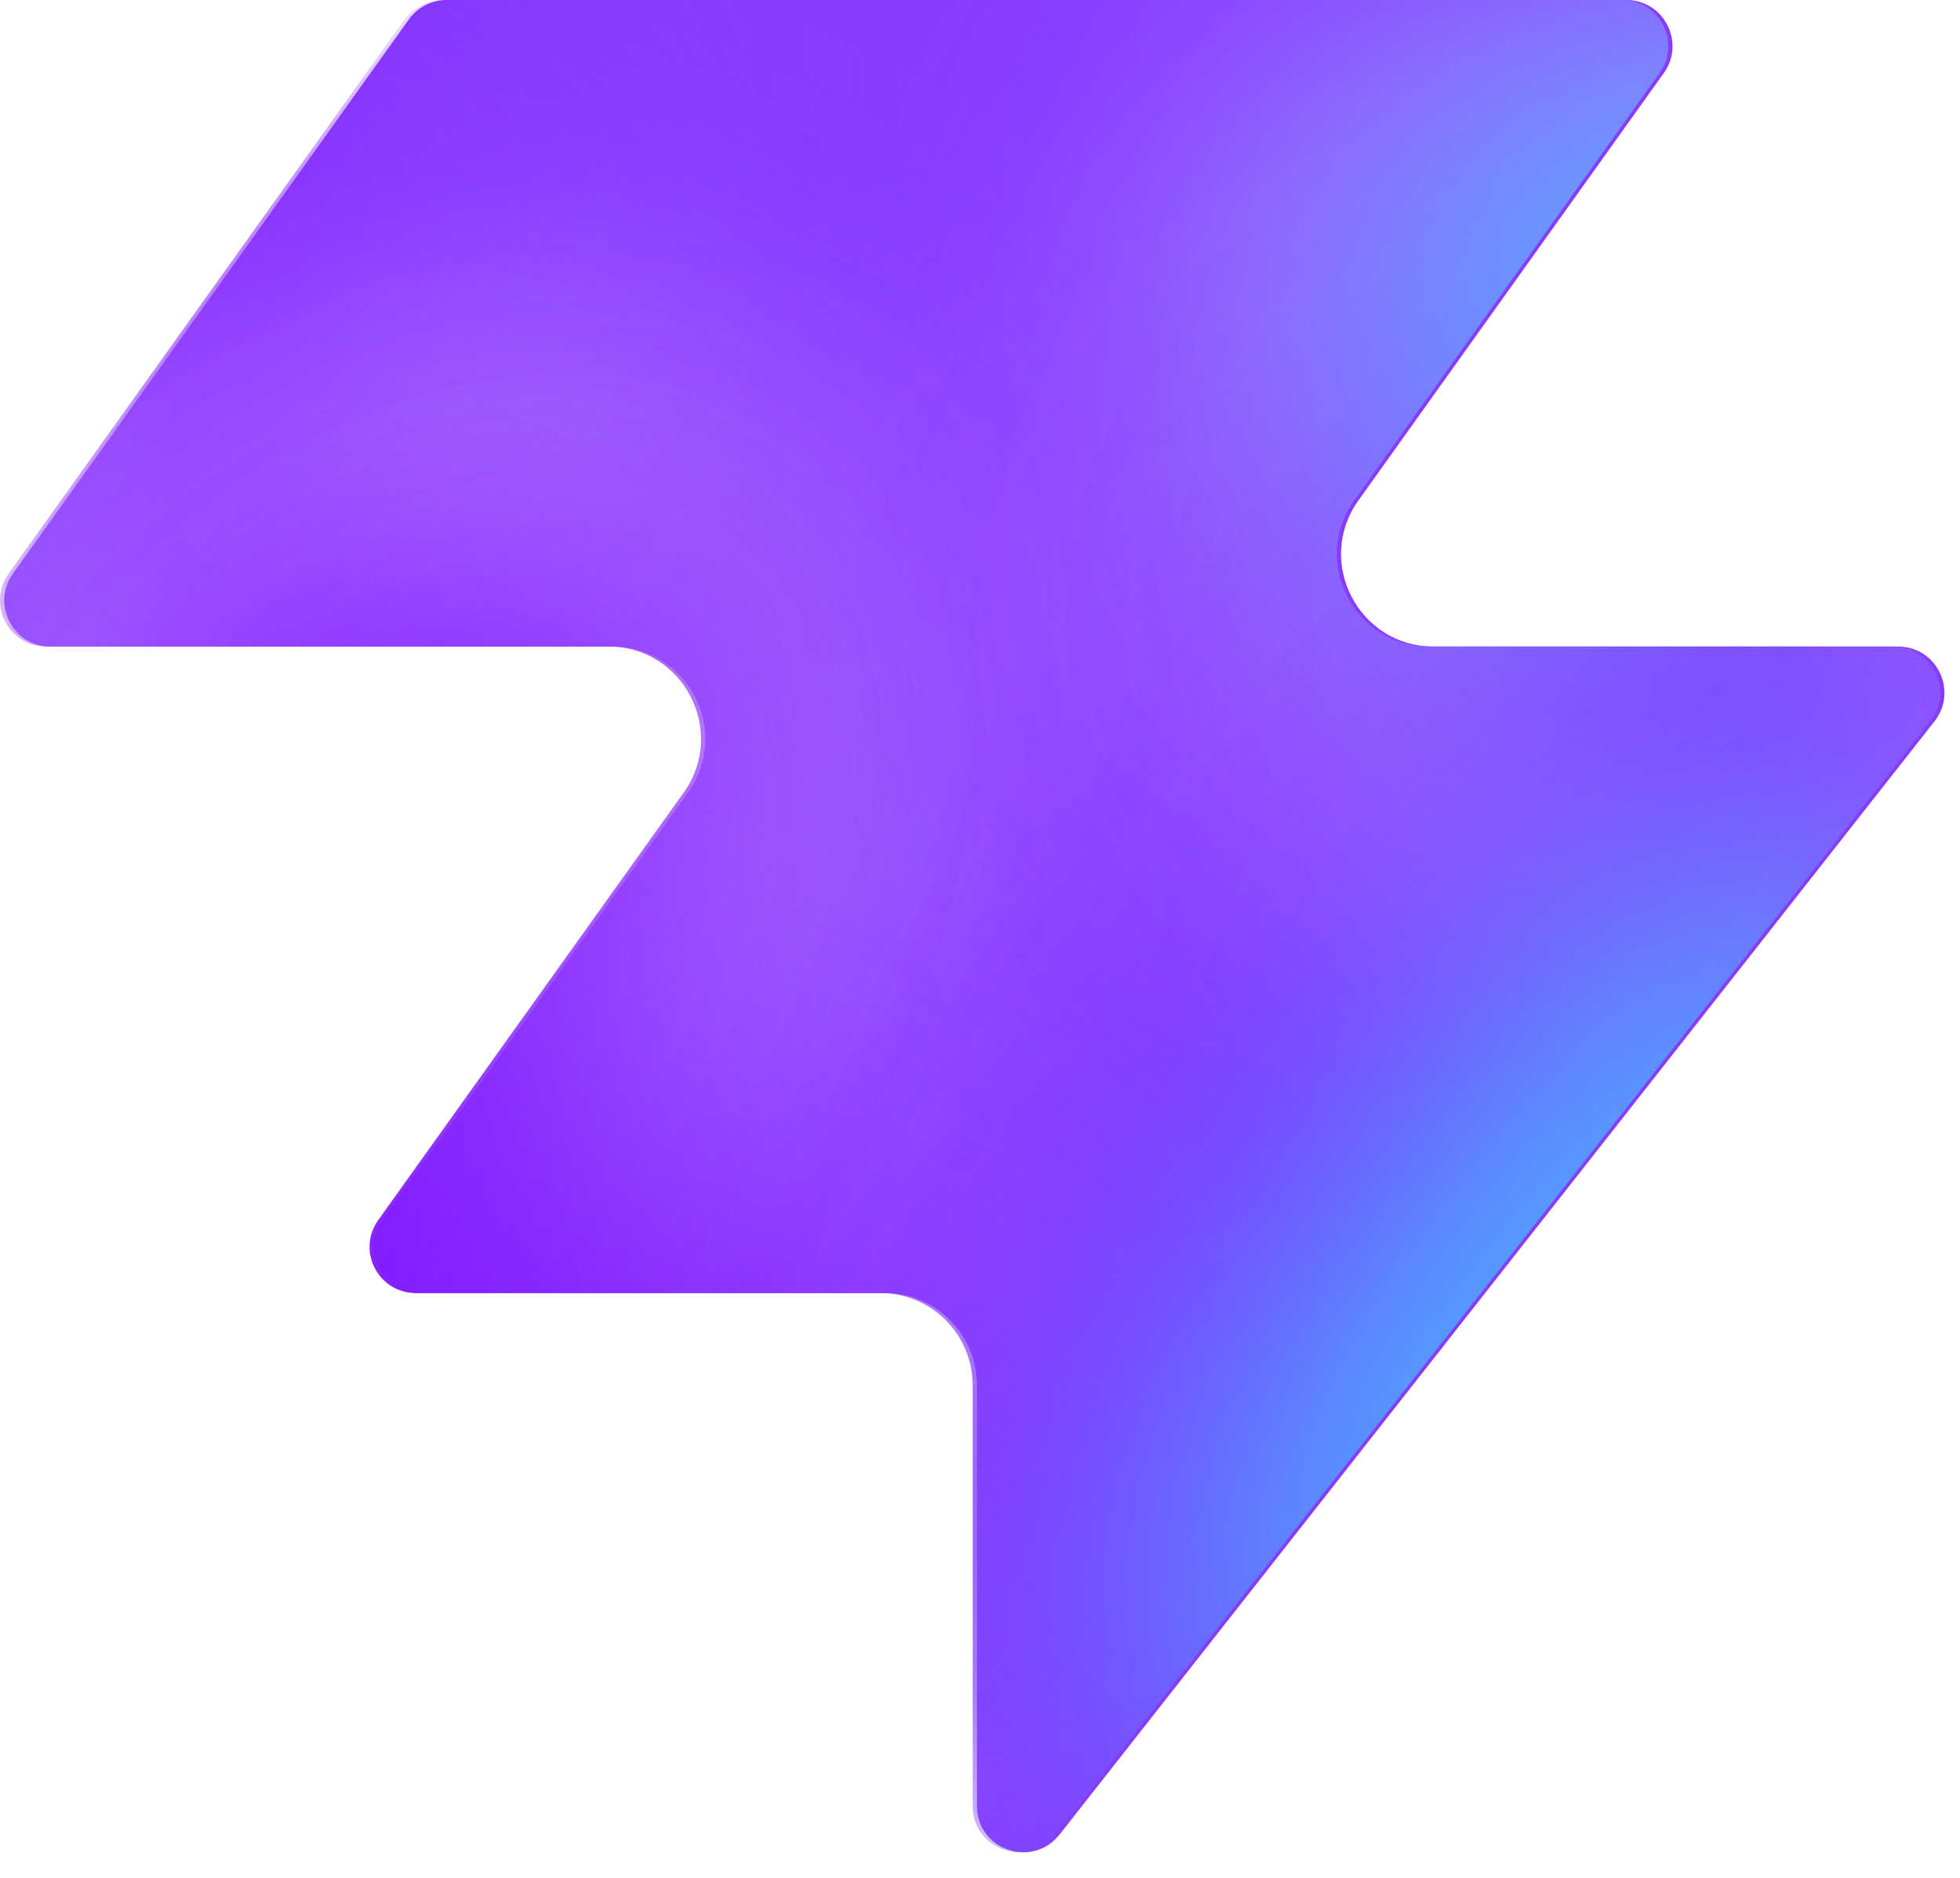
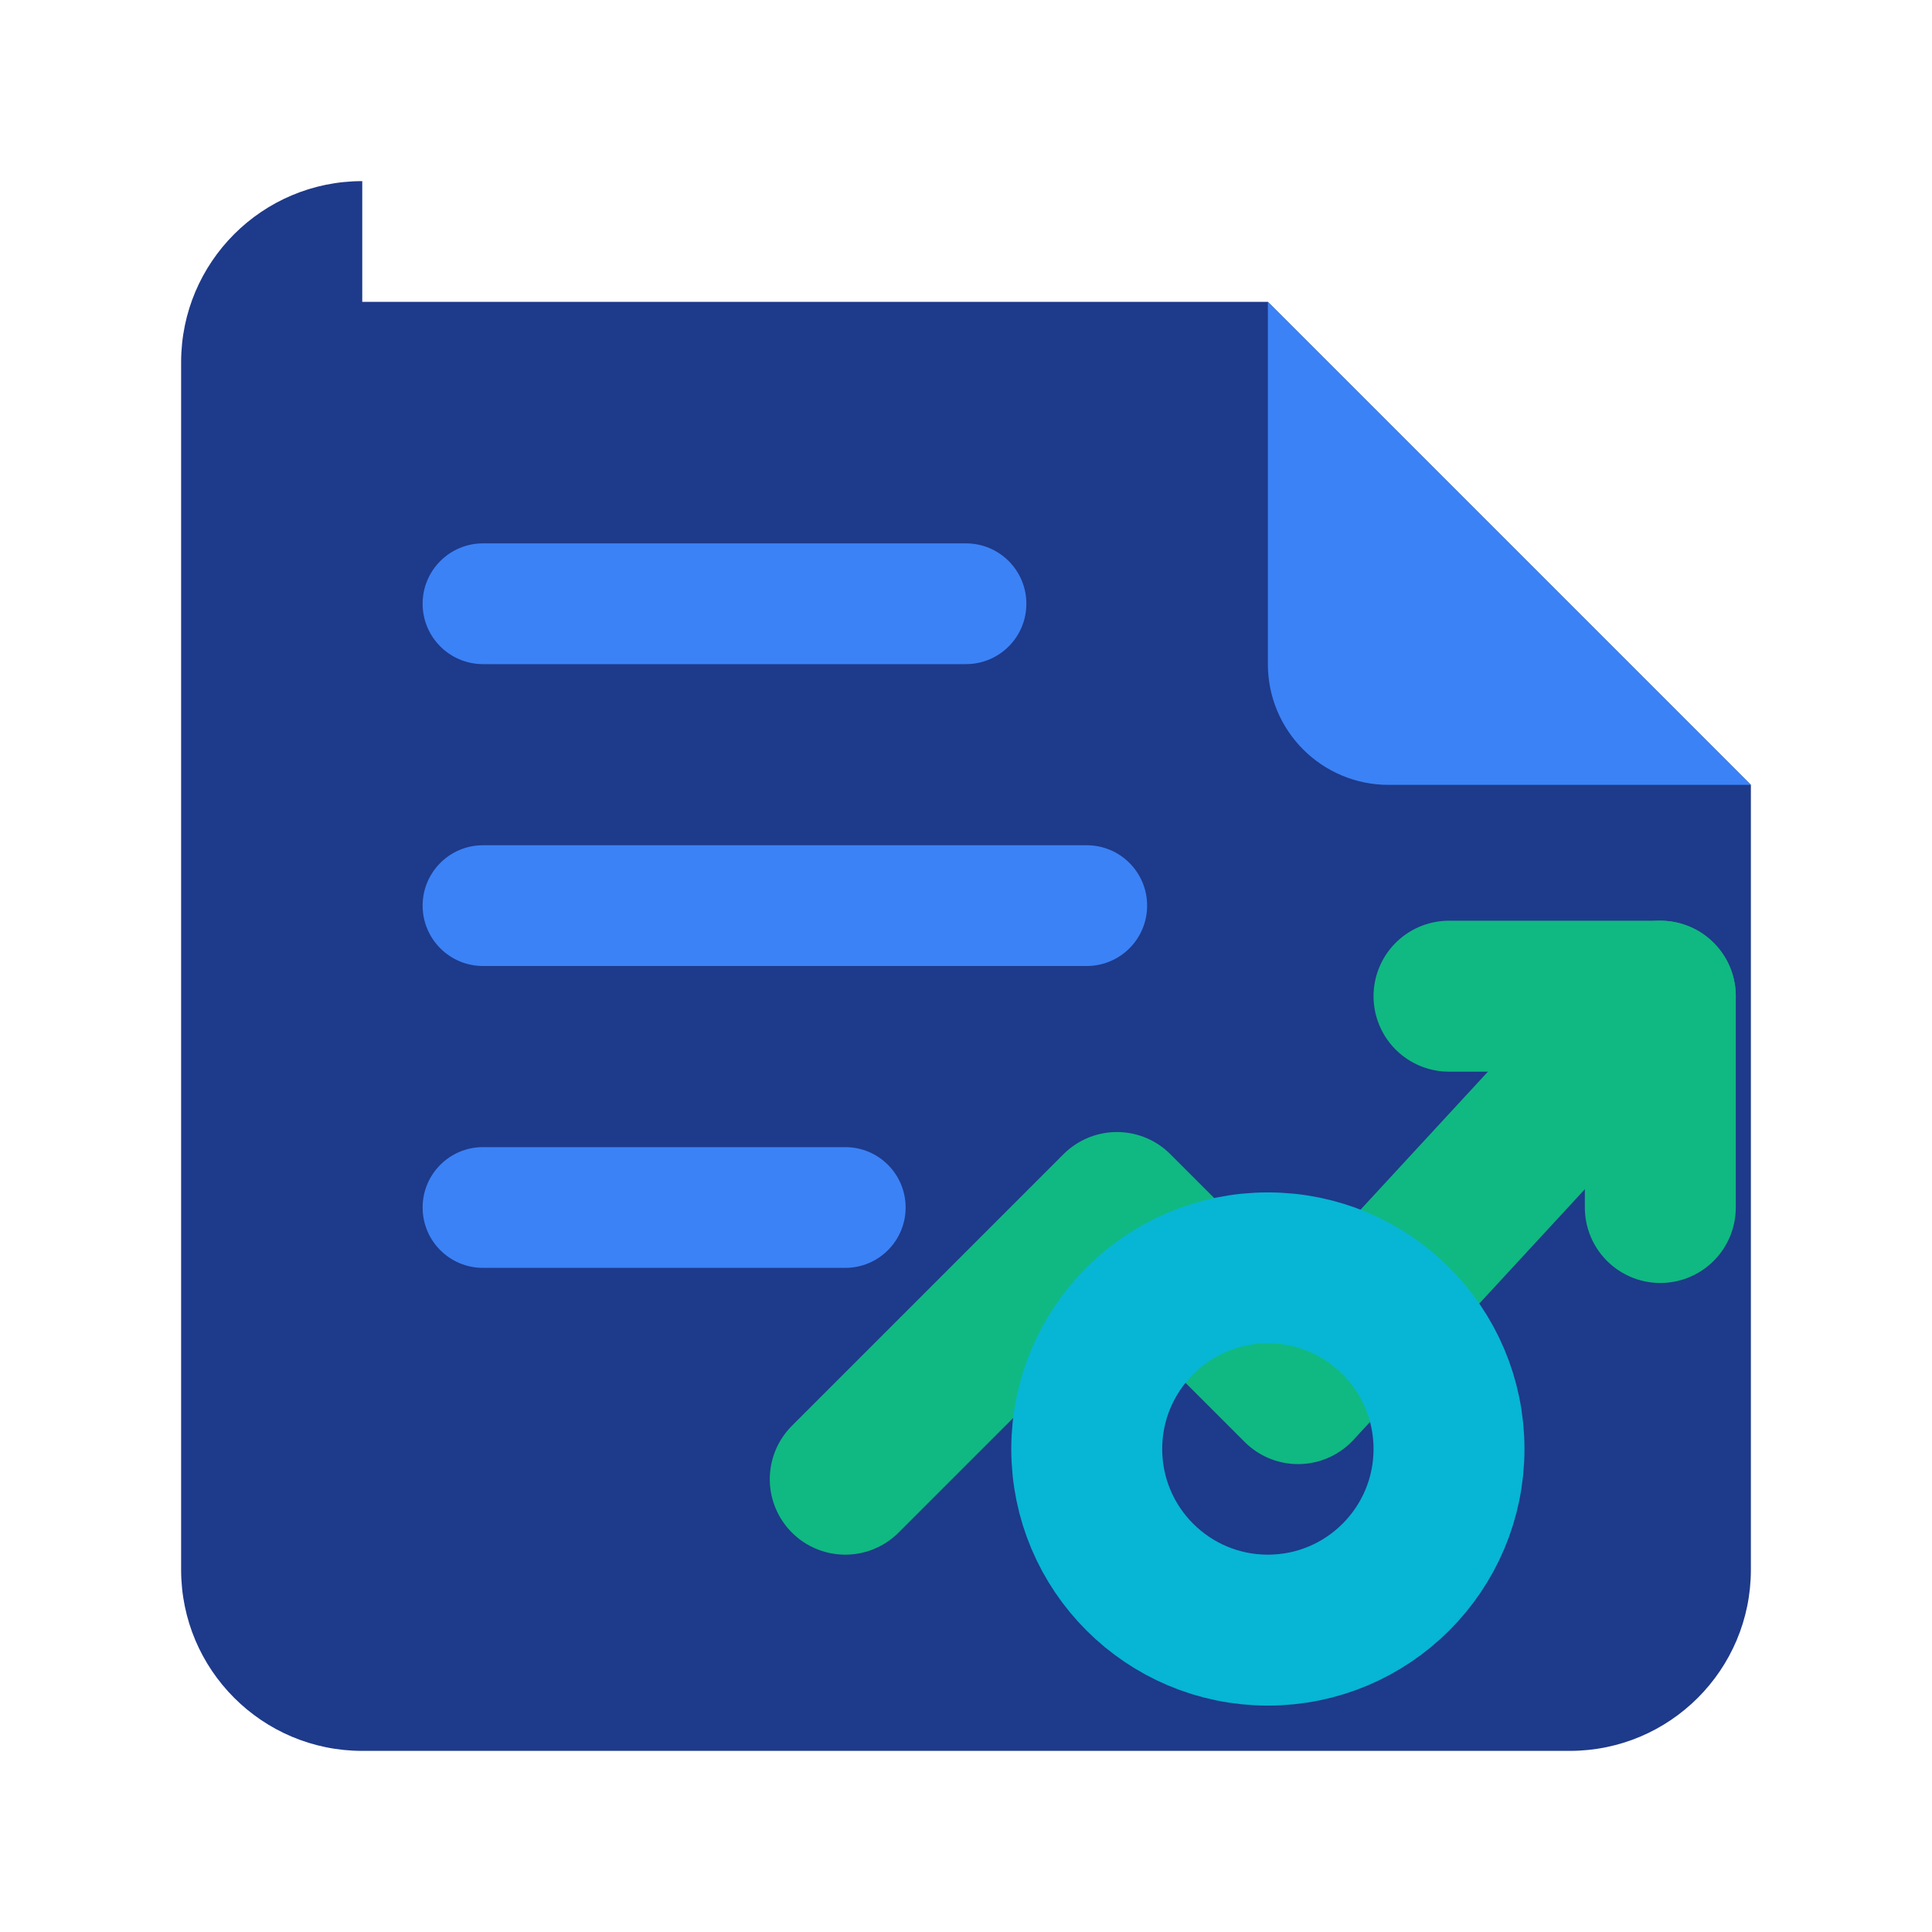
- <svg xmlns="http://www.w3.org/2000/svg" width="48" height="46" fill="none" viewBox="0 0 48 46">
-   <path fill="#863bff" d="M25.946 44.938c-.664.845-2.021.375-2.021-.698V33.937a2.26 2.26 0 0 0-2.262-2.262H10.287c-.92 0-1.456-1.04-.92-1.788l7.48-10.471c1.07-1.497 0-3.578-1.842-3.578H1.237c-.92 0-1.456-1.04-.92-1.788L10.013.474c.214-.297.556-.474.92-.474h28.894c.92 0 1.456 1.04.92 1.788l-7.48 10.471c-1.07 1.498 0 3.579 1.842 3.579h11.377c.943 0 1.473 1.088.89 1.83L25.947 44.94z" style="fill:#863bff;fill:color(display-p3 .525 .23 1);fill-opacity:1" />
-   <mask id="a" width="48" height="46" x="0" y="0" maskUnits="userSpaceOnUse" style="mask-type:alpha">
-     <path fill="#000" d="M25.842 44.938c-.664.844-2.021.375-2.021-.698V33.937a2.26 2.26 0 0 0-2.262-2.262H10.183c-.92 0-1.456-1.04-.92-1.788l7.48-10.471c1.07-1.498 0-3.579-1.842-3.579H1.133c-.92 0-1.456-1.04-.92-1.787L9.91.473c.214-.297.556-.474.92-.474h28.894c.92 0 1.456 1.04.92 1.788l-7.48 10.471c-1.07 1.498 0 3.578 1.842 3.578h11.377c.943 0 1.473 1.088.89 1.832L25.843 44.94z" style="fill:#000;fill-opacity:1" />
-   </mask>
-   <g mask="url(#a)">
-     <g filter="url(#b)">
-       <ellipse cx="5.508" cy="14.704" fill="#ede6ff" rx="5.508" ry="14.704" style="fill:#ede6ff;fill:color(display-p3 .927 .903 1);fill-opacity:1" transform="matrix(.00324 1 1 -.00324 -4.47 31.516)" />
-     </g>
-     <g filter="url(#c)">
-       <ellipse cx="10.399" cy="29.851" fill="#ede6ff" rx="10.399" ry="29.851" style="fill:#ede6ff;fill:color(display-p3 .927 .903 1);fill-opacity:1" transform="matrix(.00324 1 1 -.00324 -39.328 7.883)" />
-     </g>
-     <g filter="url(#d)">
-       <ellipse cx="5.508" cy="30.487" fill="#7e14ff" rx="5.508" ry="30.487" style="fill:#7e14ff;fill:color(display-p3 .492 .077 1);fill-opacity:1" transform="rotate(89.814 -25.913 -14.639)scale(1 -1)" />
-     </g>
-     <g filter="url(#e)">
-       <ellipse cx="5.508" cy="30.599" fill="#7e14ff" rx="5.508" ry="30.599" style="fill:#7e14ff;fill:color(display-p3 .492 .077 1);fill-opacity:1" transform="rotate(89.814 -32.644 -3.334)scale(1 -1)" />
-     </g>
-     <g filter="url(#f)">
-       <ellipse cx="5.508" cy="30.599" fill="#7e14ff" rx="5.508" ry="30.599" style="fill:#7e14ff;fill:color(display-p3 .492 .077 1);fill-opacity:1" transform="matrix(.00324 1 1 -.00324 -34.34 30.47)" />
-     </g>
-     <g filter="url(#g)">
-       <ellipse cx="14.072" cy="22.078" fill="#ede6ff" rx="14.072" ry="22.078" style="fill:#ede6ff;fill:color(display-p3 .927 .903 1);fill-opacity:1" transform="rotate(93.35 24.506 48.493)scale(-1 1)" />
-     </g>
-     <g filter="url(#h)">
-       <ellipse cx="3.47" cy="21.501" fill="#7e14ff" rx="3.47" ry="21.501" style="fill:#7e14ff;fill:color(display-p3 .492 .077 1);fill-opacity:1" transform="rotate(89.009 28.708 47.59)scale(-1 1)" />
-     </g>
-     <g filter="url(#i)">
-       <ellipse cx="3.47" cy="21.501" fill="#7e14ff" rx="3.47" ry="21.501" style="fill:#7e14ff;fill:color(display-p3 .492 .077 1);fill-opacity:1" transform="rotate(89.009 28.708 47.59)scale(-1 1)" />
-     </g>
-     <g filter="url(#j)">
-       <ellipse cx=".387" cy="8.972" fill="#7e14ff" rx="4.407" ry="29.108" style="fill:#7e14ff;fill:color(display-p3 .492 .077 1);fill-opacity:1" transform="rotate(39.51 .387 8.972)" />
-     </g>
-     <g filter="url(#k)">
-       <ellipse cx="47.523" cy="-6.092" fill="#7e14ff" rx="4.407" ry="29.108" style="fill:#7e14ff;fill:color(display-p3 .492 .077 1);fill-opacity:1" transform="rotate(37.892 47.523 -6.092)" />
-     </g>
-     <g filter="url(#l)">
-       <ellipse cx="41.412" cy="6.333" fill="#47bfff" rx="5.971" ry="9.665" style="fill:#47bfff;fill:color(display-p3 .28 .748 1);fill-opacity:1" transform="rotate(37.892 41.412 6.333)" />
-     </g>
-     <g filter="url(#m)">
-       <ellipse cx="-1.879" cy="38.332" fill="#7e14ff" rx="4.407" ry="29.108" style="fill:#7e14ff;fill:color(display-p3 .492 .077 1);fill-opacity:1" transform="rotate(37.892 -1.88 38.332)" />
-     </g>
-     <g filter="url(#n)">
-       <ellipse cx="-1.879" cy="38.332" fill="#7e14ff" rx="4.407" ry="29.108" style="fill:#7e14ff;fill:color(display-p3 .492 .077 1);fill-opacity:1" transform="rotate(37.892 -1.88 38.332)" />
-     </g>
-     <g filter="url(#o)">
-       <ellipse cx="35.651" cy="29.907" fill="#7e14ff" rx="4.407" ry="29.108" style="fill:#7e14ff;fill:color(display-p3 .492 .077 1);fill-opacity:1" transform="rotate(37.892 35.651 29.907)" />
-     </g>
-     <g filter="url(#p)">
-       <ellipse cx="38.418" cy="32.4" fill="#47bfff" rx="5.971" ry="15.297" style="fill:#47bfff;fill:color(display-p3 .28 .748 1);fill-opacity:1" transform="rotate(37.892 38.418 32.4)" />
-     </g>
-   </g>
-   <defs>
-     <filter id="b" width="60.045" height="41.654" x="-19.77" y="16.149" color-interpolation-filters="sRGB" filterUnits="userSpaceOnUse">
-       <feFlood flood-opacity="0" result="BackgroundImageFix" />
-       <feBlend in="SourceGraphic" in2="BackgroundImageFix" result="shape" />
-       <feGaussianBlur result="effect1_foregroundBlur_2002_17158" stdDeviation="7.659" />
-     </filter>
-     <filter id="c" width="90.34" height="51.437" x="-54.613" y="-7.533" color-interpolation-filters="sRGB" filterUnits="userSpaceOnUse">
-       <feFlood flood-opacity="0" result="BackgroundImageFix" />
-       <feBlend in="SourceGraphic" in2="BackgroundImageFix" result="shape" />
-       <feGaussianBlur result="effect1_foregroundBlur_2002_17158" stdDeviation="7.659" />
-     </filter>
-     <filter id="d" width="79.355" height="29.4" x="-49.64" y="2.03" color-interpolation-filters="sRGB" filterUnits="userSpaceOnUse">
-       <feFlood flood-opacity="0" result="BackgroundImageFix" />
-       <feBlend in="SourceGraphic" in2="BackgroundImageFix" result="shape" />
-       <feGaussianBlur result="effect1_foregroundBlur_2002_17158" stdDeviation="4.596" />
-     </filter>
-     <filter id="e" width="79.579" height="29.4" x="-45.045" y="20.029" color-interpolation-filters="sRGB" filterUnits="userSpaceOnUse">
-       <feFlood flood-opacity="0" result="BackgroundImageFix" />
-       <feBlend in="SourceGraphic" in2="BackgroundImageFix" result="shape" />
-       <feGaussianBlur result="effect1_foregroundBlur_2002_17158" stdDeviation="4.596" />
-     </filter>
-     <filter id="f" width="79.579" height="29.4" x="-43.513" y="21.178" color-interpolation-filters="sRGB" filterUnits="userSpaceOnUse">
-       <feFlood flood-opacity="0" result="BackgroundImageFix" />
-       <feBlend in="SourceGraphic" in2="BackgroundImageFix" result="shape" />
-       <feGaussianBlur result="effect1_foregroundBlur_2002_17158" stdDeviation="4.596" />
-     </filter>
-     <filter id="g" width="74.749" height="58.852" x="15.756" y="-17.901" color-interpolation-filters="sRGB" filterUnits="userSpaceOnUse">
-       <feFlood flood-opacity="0" result="BackgroundImageFix" />
-       <feBlend in="SourceGraphic" in2="BackgroundImageFix" result="shape" />
-       <feGaussianBlur result="effect1_foregroundBlur_2002_17158" stdDeviation="7.659" />
-     </filter>
-     <filter id="h" width="61.377" height="25.362" x="23.548" y="2.284" color-interpolation-filters="sRGB" filterUnits="userSpaceOnUse">
-       <feFlood flood-opacity="0" result="BackgroundImageFix" />
-       <feBlend in="SourceGraphic" in2="BackgroundImageFix" result="shape" />
-       <feGaussianBlur result="effect1_foregroundBlur_2002_17158" stdDeviation="4.596" />
-     </filter>
-     <filter id="i" width="61.377" height="25.362" x="23.548" y="2.284" color-interpolation-filters="sRGB" filterUnits="userSpaceOnUse">
-       <feFlood flood-opacity="0" result="BackgroundImageFix" />
-       <feBlend in="SourceGraphic" in2="BackgroundImageFix" result="shape" />
-       <feGaussianBlur result="effect1_foregroundBlur_2002_17158" stdDeviation="4.596" />
-     </filter>
-     <filter id="j" width="56.045" height="63.649" x="-27.636" y="-22.853" color-interpolation-filters="sRGB" filterUnits="userSpaceOnUse">
-       <feFlood flood-opacity="0" result="BackgroundImageFix" />
-       <feBlend in="SourceGraphic" in2="BackgroundImageFix" result="shape" />
-       <feGaussianBlur result="effect1_foregroundBlur_2002_17158" stdDeviation="4.596" />
-     </filter>
-     <filter id="k" width="54.814" height="64.646" x="20.116" y="-38.415" color-interpolation-filters="sRGB" filterUnits="userSpaceOnUse">
-       <feFlood flood-opacity="0" result="BackgroundImageFix" />
-       <feBlend in="SourceGraphic" in2="BackgroundImageFix" result="shape" />
-       <feGaussianBlur result="effect1_foregroundBlur_2002_17158" stdDeviation="4.596" />
-     </filter>
-     <filter id="l" width="33.541" height="35.313" x="24.641" y="-11.323" color-interpolation-filters="sRGB" filterUnits="userSpaceOnUse">
-       <feFlood flood-opacity="0" result="BackgroundImageFix" />
-       <feBlend in="SourceGraphic" in2="BackgroundImageFix" result="shape" />
-       <feGaussianBlur result="effect1_foregroundBlur_2002_17158" stdDeviation="4.596" />
-     </filter>
-     <filter id="m" width="54.814" height="64.646" x="-29.286" y="6.009" color-interpolation-filters="sRGB" filterUnits="userSpaceOnUse">
-       <feFlood flood-opacity="0" result="BackgroundImageFix" />
-       <feBlend in="SourceGraphic" in2="BackgroundImageFix" result="shape" />
-       <feGaussianBlur result="effect1_foregroundBlur_2002_17158" stdDeviation="4.596" />
-     </filter>
-     <filter id="n" width="54.814" height="64.646" x="-29.286" y="6.009" color-interpolation-filters="sRGB" filterUnits="userSpaceOnUse">
-       <feFlood flood-opacity="0" result="BackgroundImageFix" />
-       <feBlend in="SourceGraphic" in2="BackgroundImageFix" result="shape" />
-       <feGaussianBlur result="effect1_foregroundBlur_2002_17158" stdDeviation="4.596" />
-     </filter>
-     <filter id="o" width="54.814" height="64.646" x="8.244" y="-2.416" color-interpolation-filters="sRGB" filterUnits="userSpaceOnUse">
-       <feFlood flood-opacity="0" result="BackgroundImageFix" />
-       <feBlend in="SourceGraphic" in2="BackgroundImageFix" result="shape" />
-       <feGaussianBlur result="effect1_foregroundBlur_2002_17158" stdDeviation="4.596" />
-     </filter>
-     <filter id="p" width="39.409" height="43.623" x="18.713" y="10.588" color-interpolation-filters="sRGB" filterUnits="userSpaceOnUse">
-       <feFlood flood-opacity="0" result="BackgroundImageFix" />
-       <feBlend in="SourceGraphic" in2="BackgroundImageFix" result="shape" />
-       <feGaussianBlur result="effect1_foregroundBlur_2002_17158" stdDeviation="4.596" />
-     </filter>
-   </defs>
+ <svg xmlns="http://www.w3.org/2000/svg" viewBox="0 0 32 32" fill="none">
+   <path d="M6 3C4.343 3 3 4.343 3 6V26C3 27.657 4.343 29 6 29H26C27.657 29 29 27.657 29 26V13L21 5H6Z" fill="#1E3A8A" />
+   <path d="M21 5V11C21 12.105 21.895 13 23 13H29L21 5Z" fill="#3B82F6" />
+   <rect x="7" y="9" width="10" height="2" rx="1" fill="#3B82F6" />
+   <rect x="7" y="14" width="12" height="2" rx="1" fill="#3B82F6" />
+   <rect x="7" y="19" width="8" height="2" rx="1" fill="#3B82F6" />
+   <path d="M14 24.5L18.5 20L21.5 23L27.5 16.5" stroke="#10B981" stroke-width="2.5" stroke-linecap="round" stroke-linejoin="round" />
+   <path d="M24 16.5H27.5V20" stroke="#10B981" stroke-width="2.5" stroke-linecap="round" stroke-linejoin="round" />
+   <circle cx="21" cy="24" r="3" stroke="#06B6D4" stroke-width="2.5" />
</svg>
